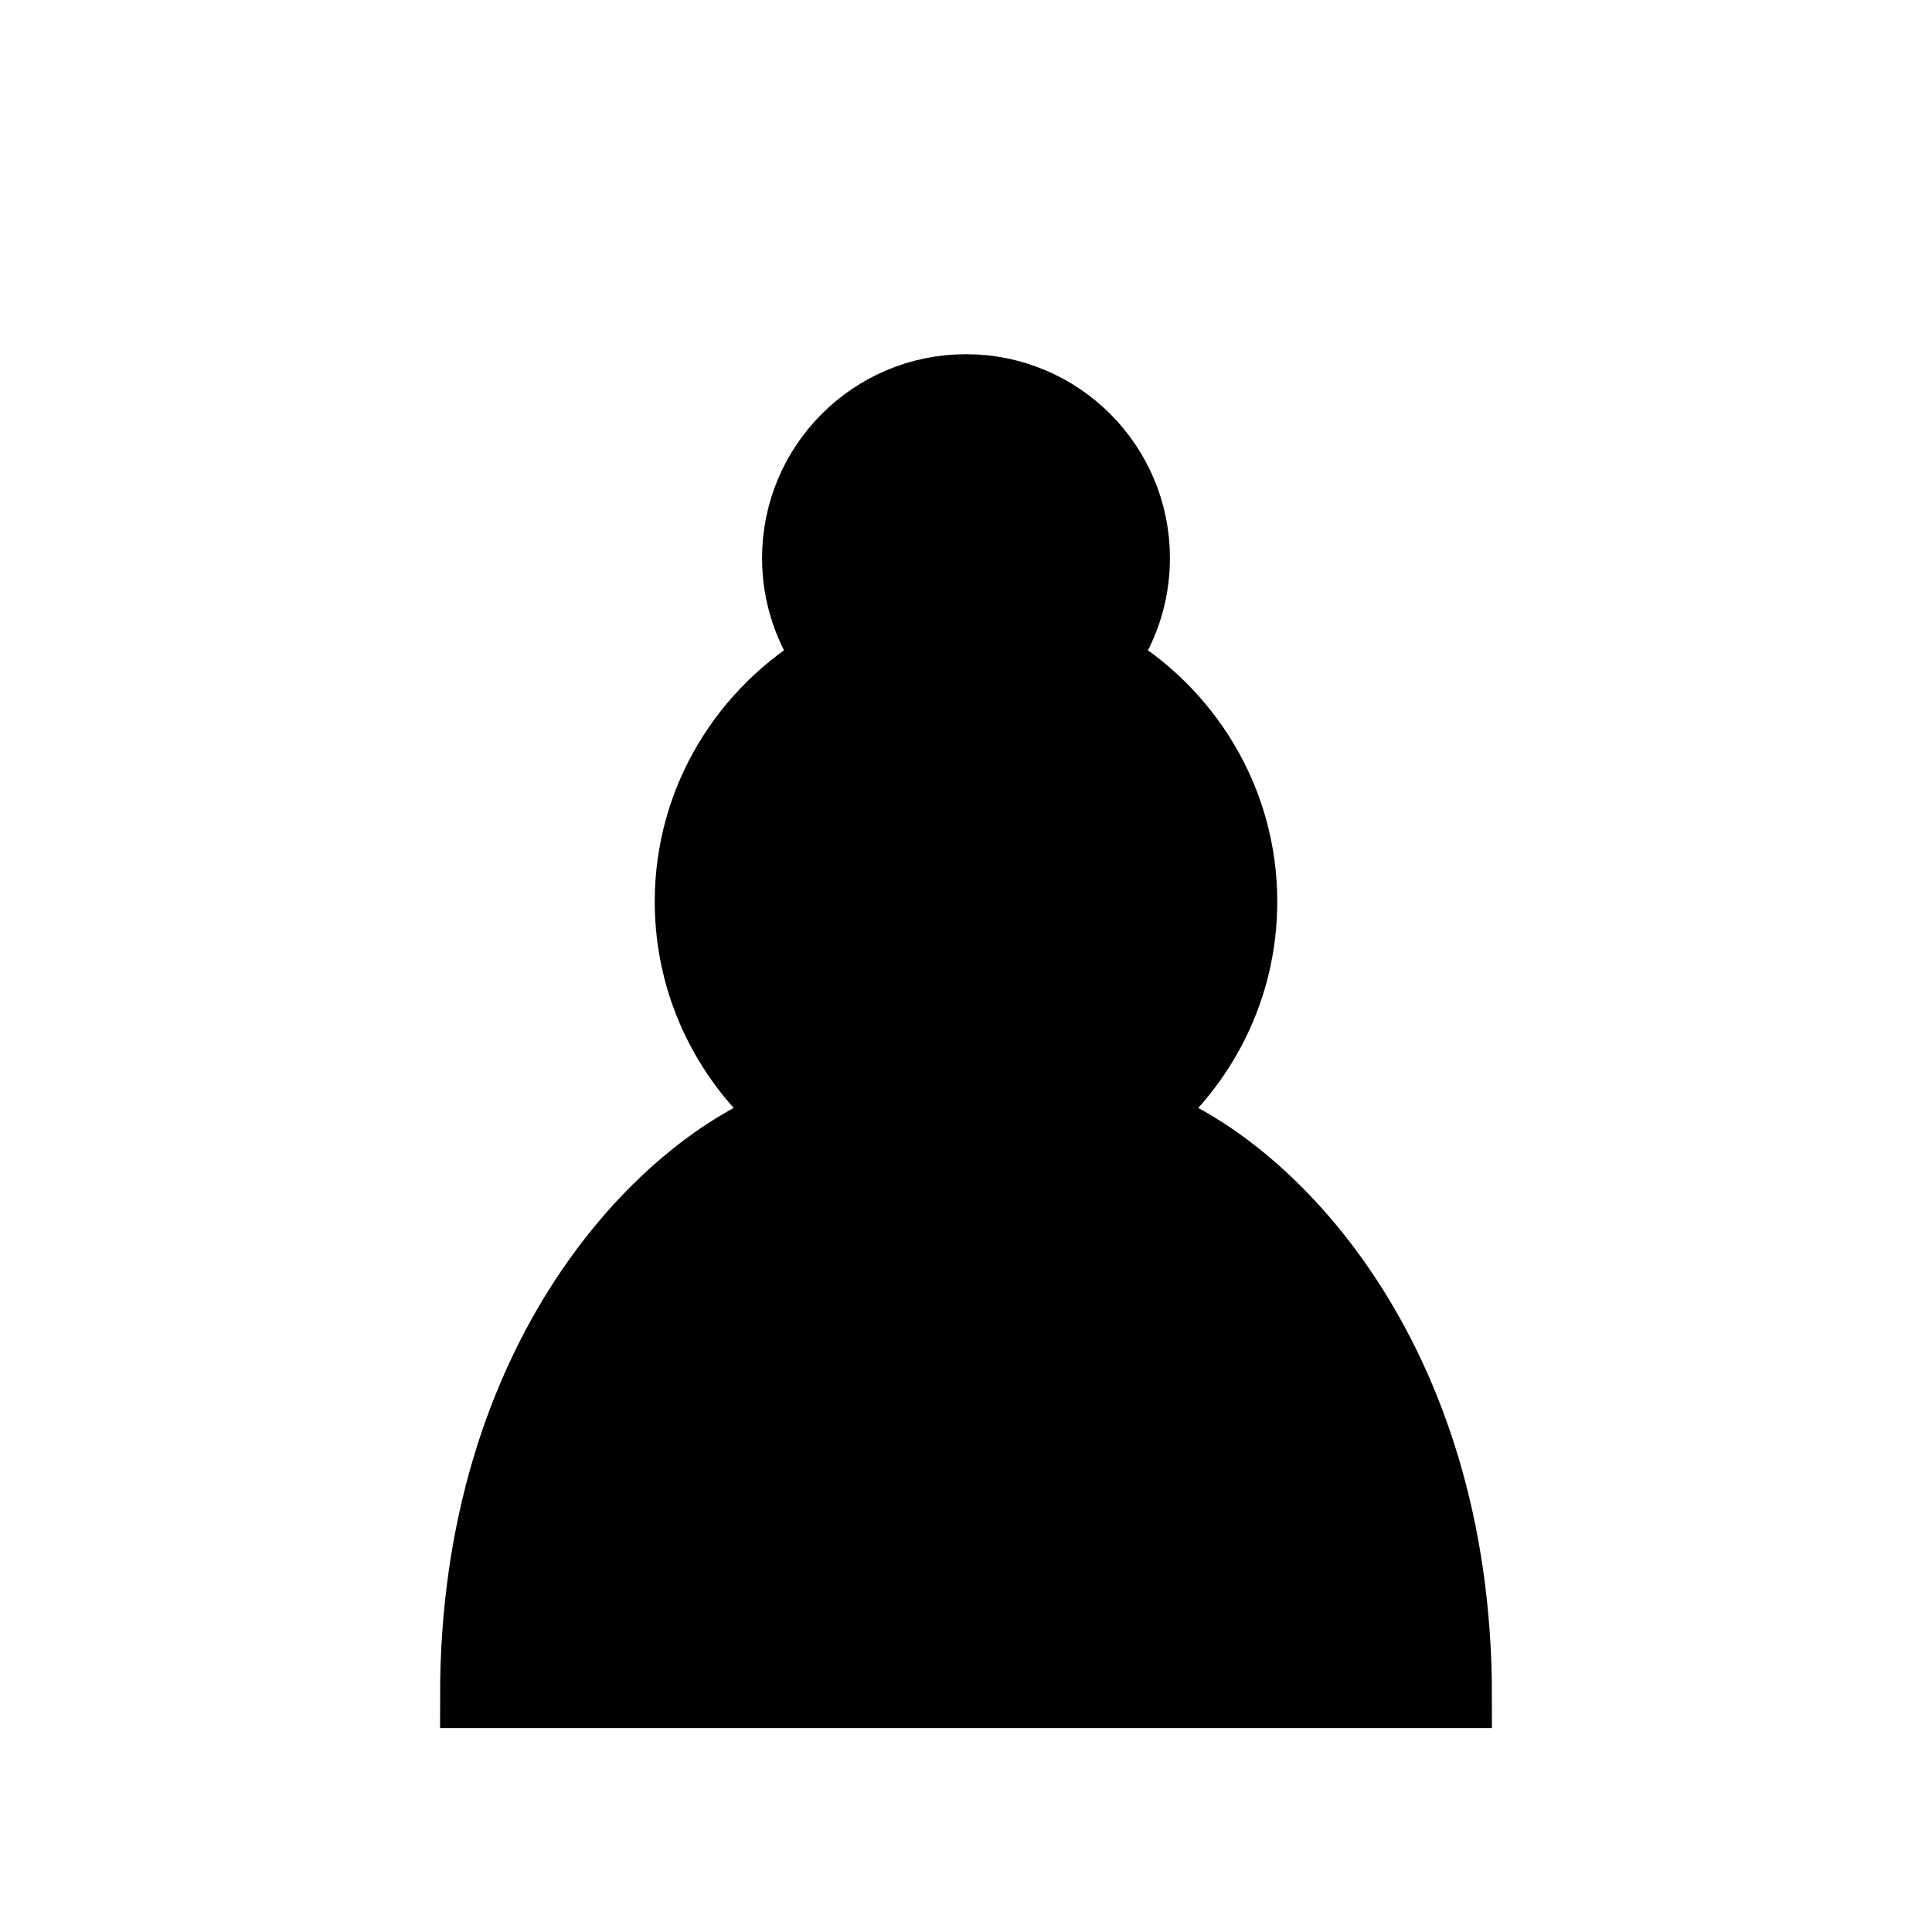
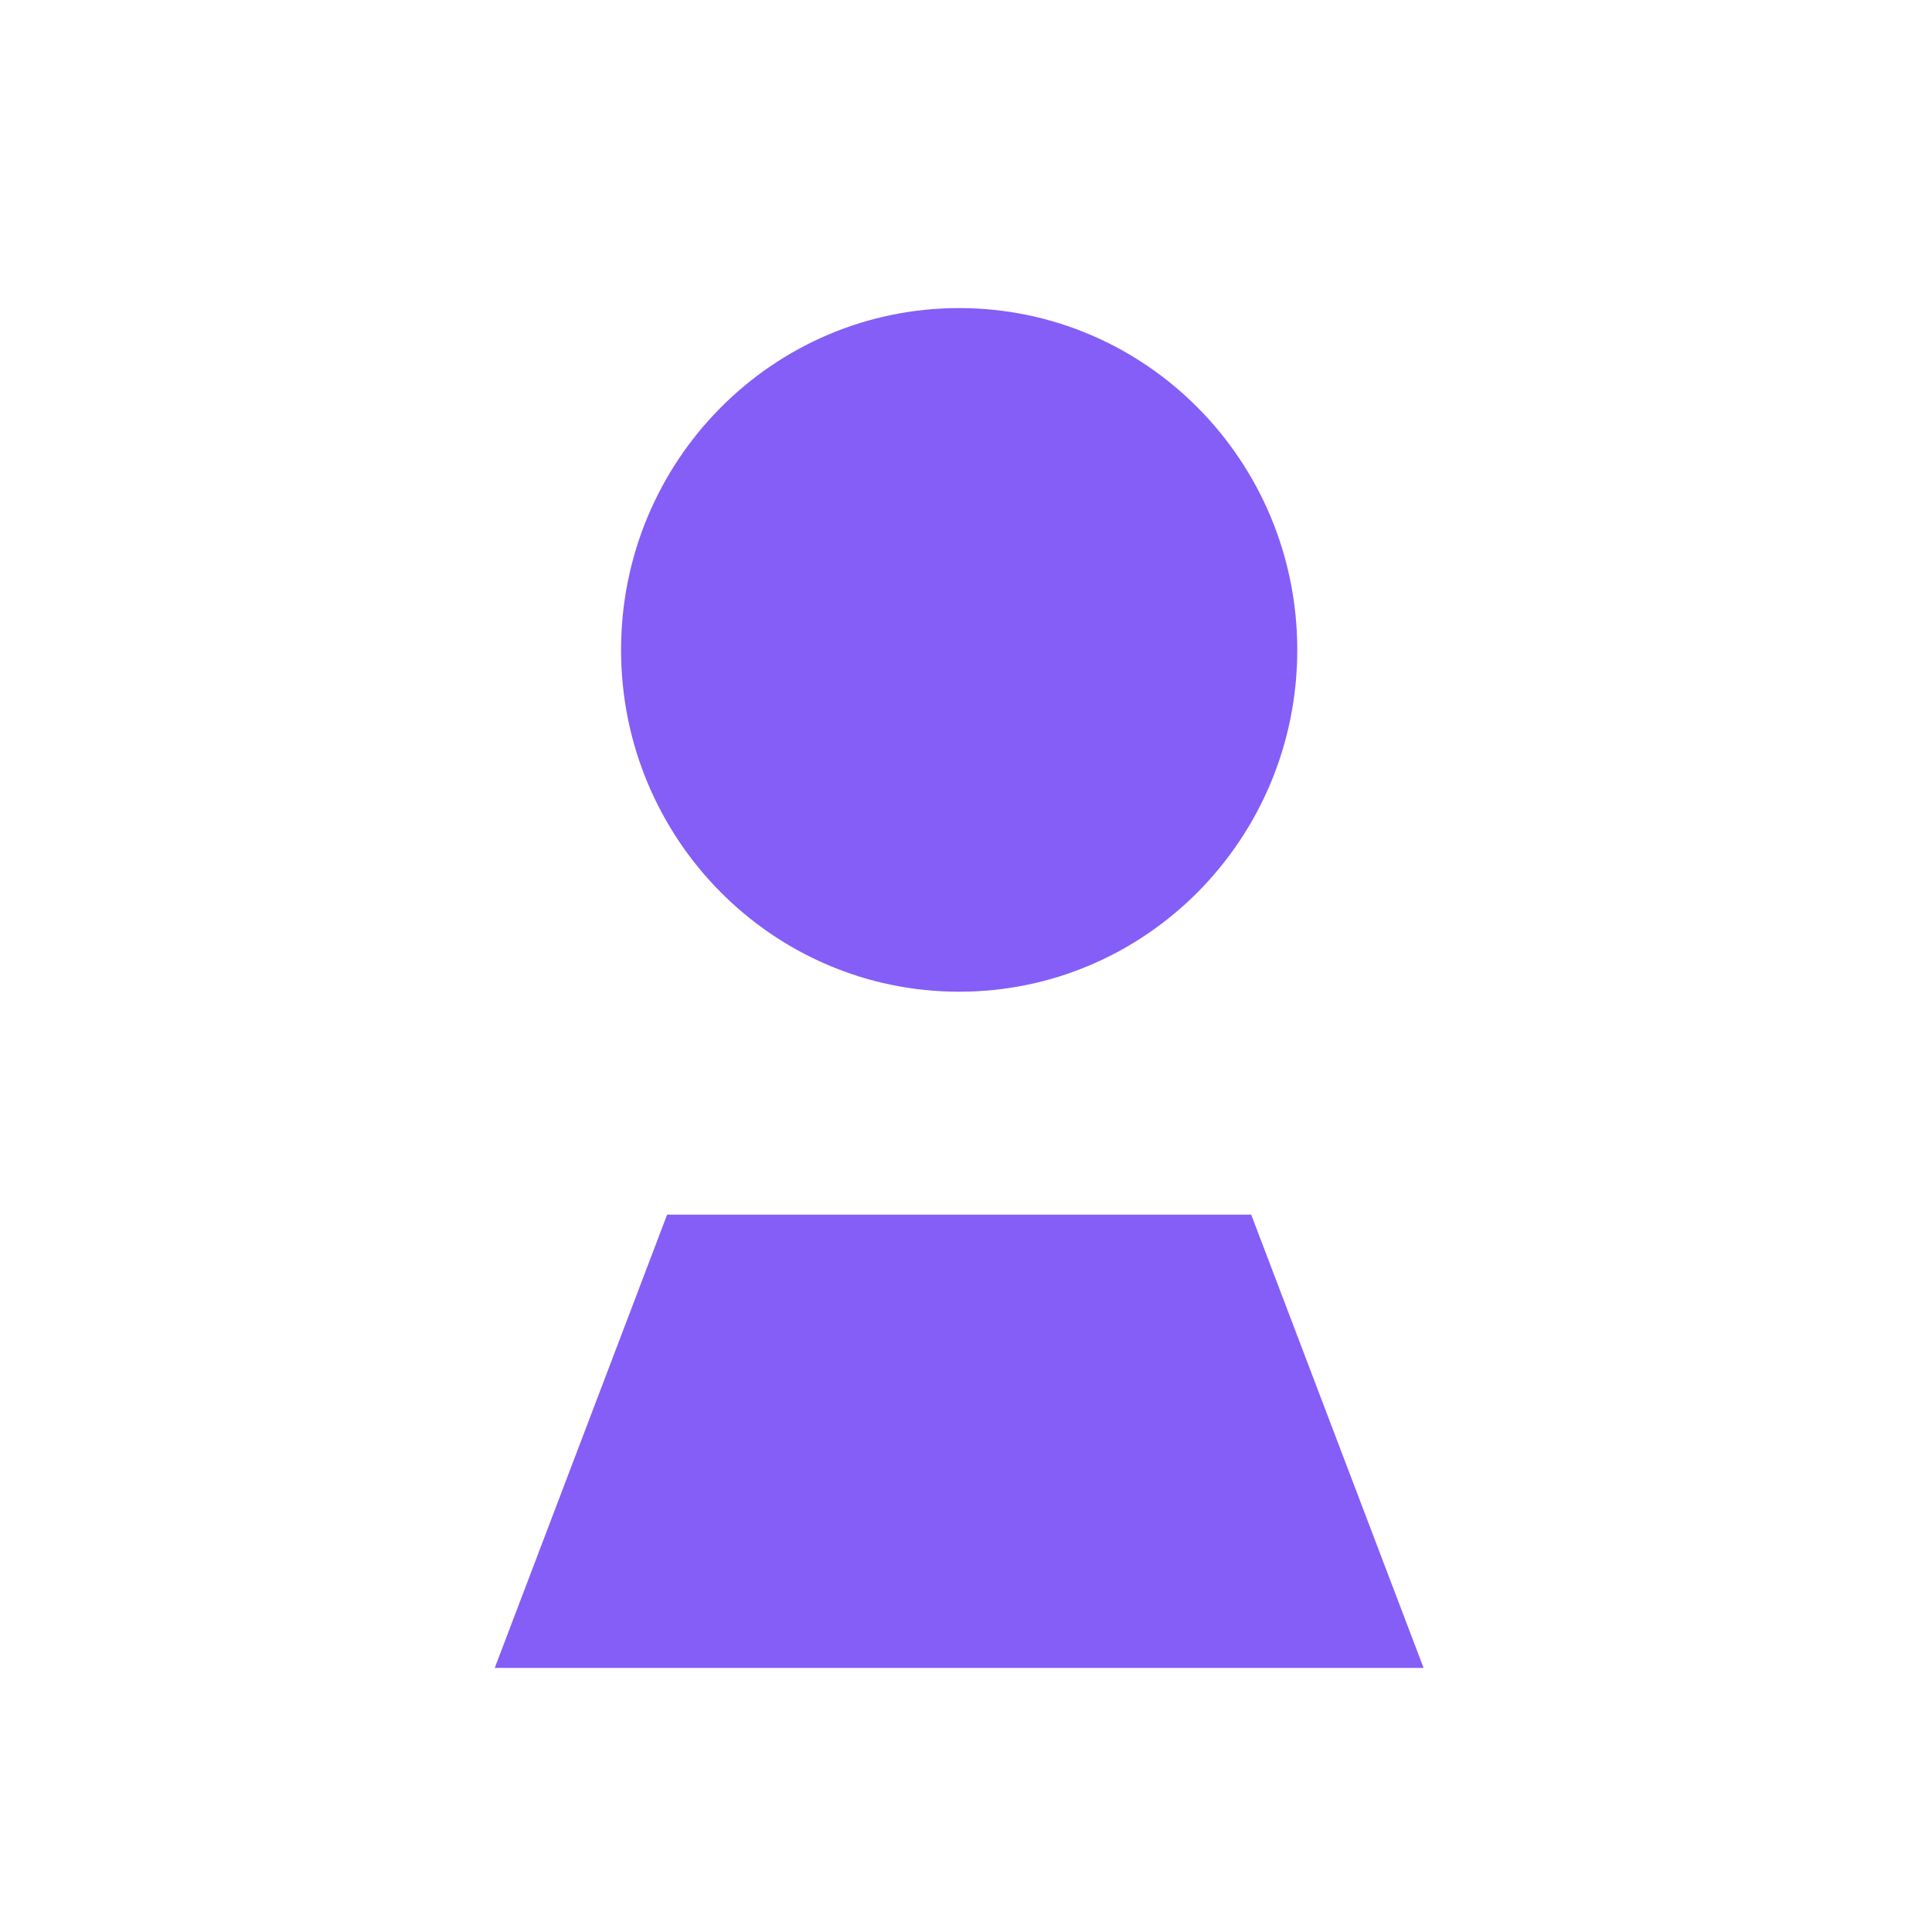
- <svg xmlns="http://www.w3.org/2000/svg" version="1.1" width="45" height="45">
-   <path d="m 22.5,9 c -2.21,0 -4,1.79 -4,4 0,0.89 0.29,1.71 0.78,2.38 C 17.33,16.5 16,18.59 16,21 c 0,2.03 0.94,3.84 2.41,5.03 C 15.41,27.09 11,31.58 11,39.5 H 34 C 34,31.58 29.59,27.09 26.59,26.03 28.06,24.84 29,23.03 29,21 29,18.59 27.67,16.5 25.72,15.38 26.21,14.71 26.5,13.89 26.5,13 c 0,-2.21 -1.79,-4 -4,-4 z" style="opacity:1; fill:#000000; fill-opacity:1; fill-rule:nonzero; stroke:#000000; stroke-width:1.5; stroke-linecap:round; stroke-linejoin:miter; stroke-miterlimit:4; stroke-dasharray:none; stroke-opacity:1;" />
+ <svg xmlns="http://www.w3.org/2000/svg" style="color-scheme:light only" xml:space="preserve" width="260" height="260" overflow="hidden">
+   <defs>
+     <clipPath id="a">
+       <path d="M1161 458h259v260h-259z" />
+     </clipPath>
+   </defs>
+   <g fill="#845ef7" fill-rule="evenodd" clip-path="url(#a)" transform="translate(-1161 -458)">
+     <path d="M1244.58 545.46c0-25.408 20.37-46 45.5-46 25.14 0 45.5 20.592 45.5 46s-20.36 46-45.5 46c-25.13 0-45.5-20.592-45.5-46m-17 136.999 23.2-61.001h78.6l23.2 61.001z" />
+   </g>
</svg>
